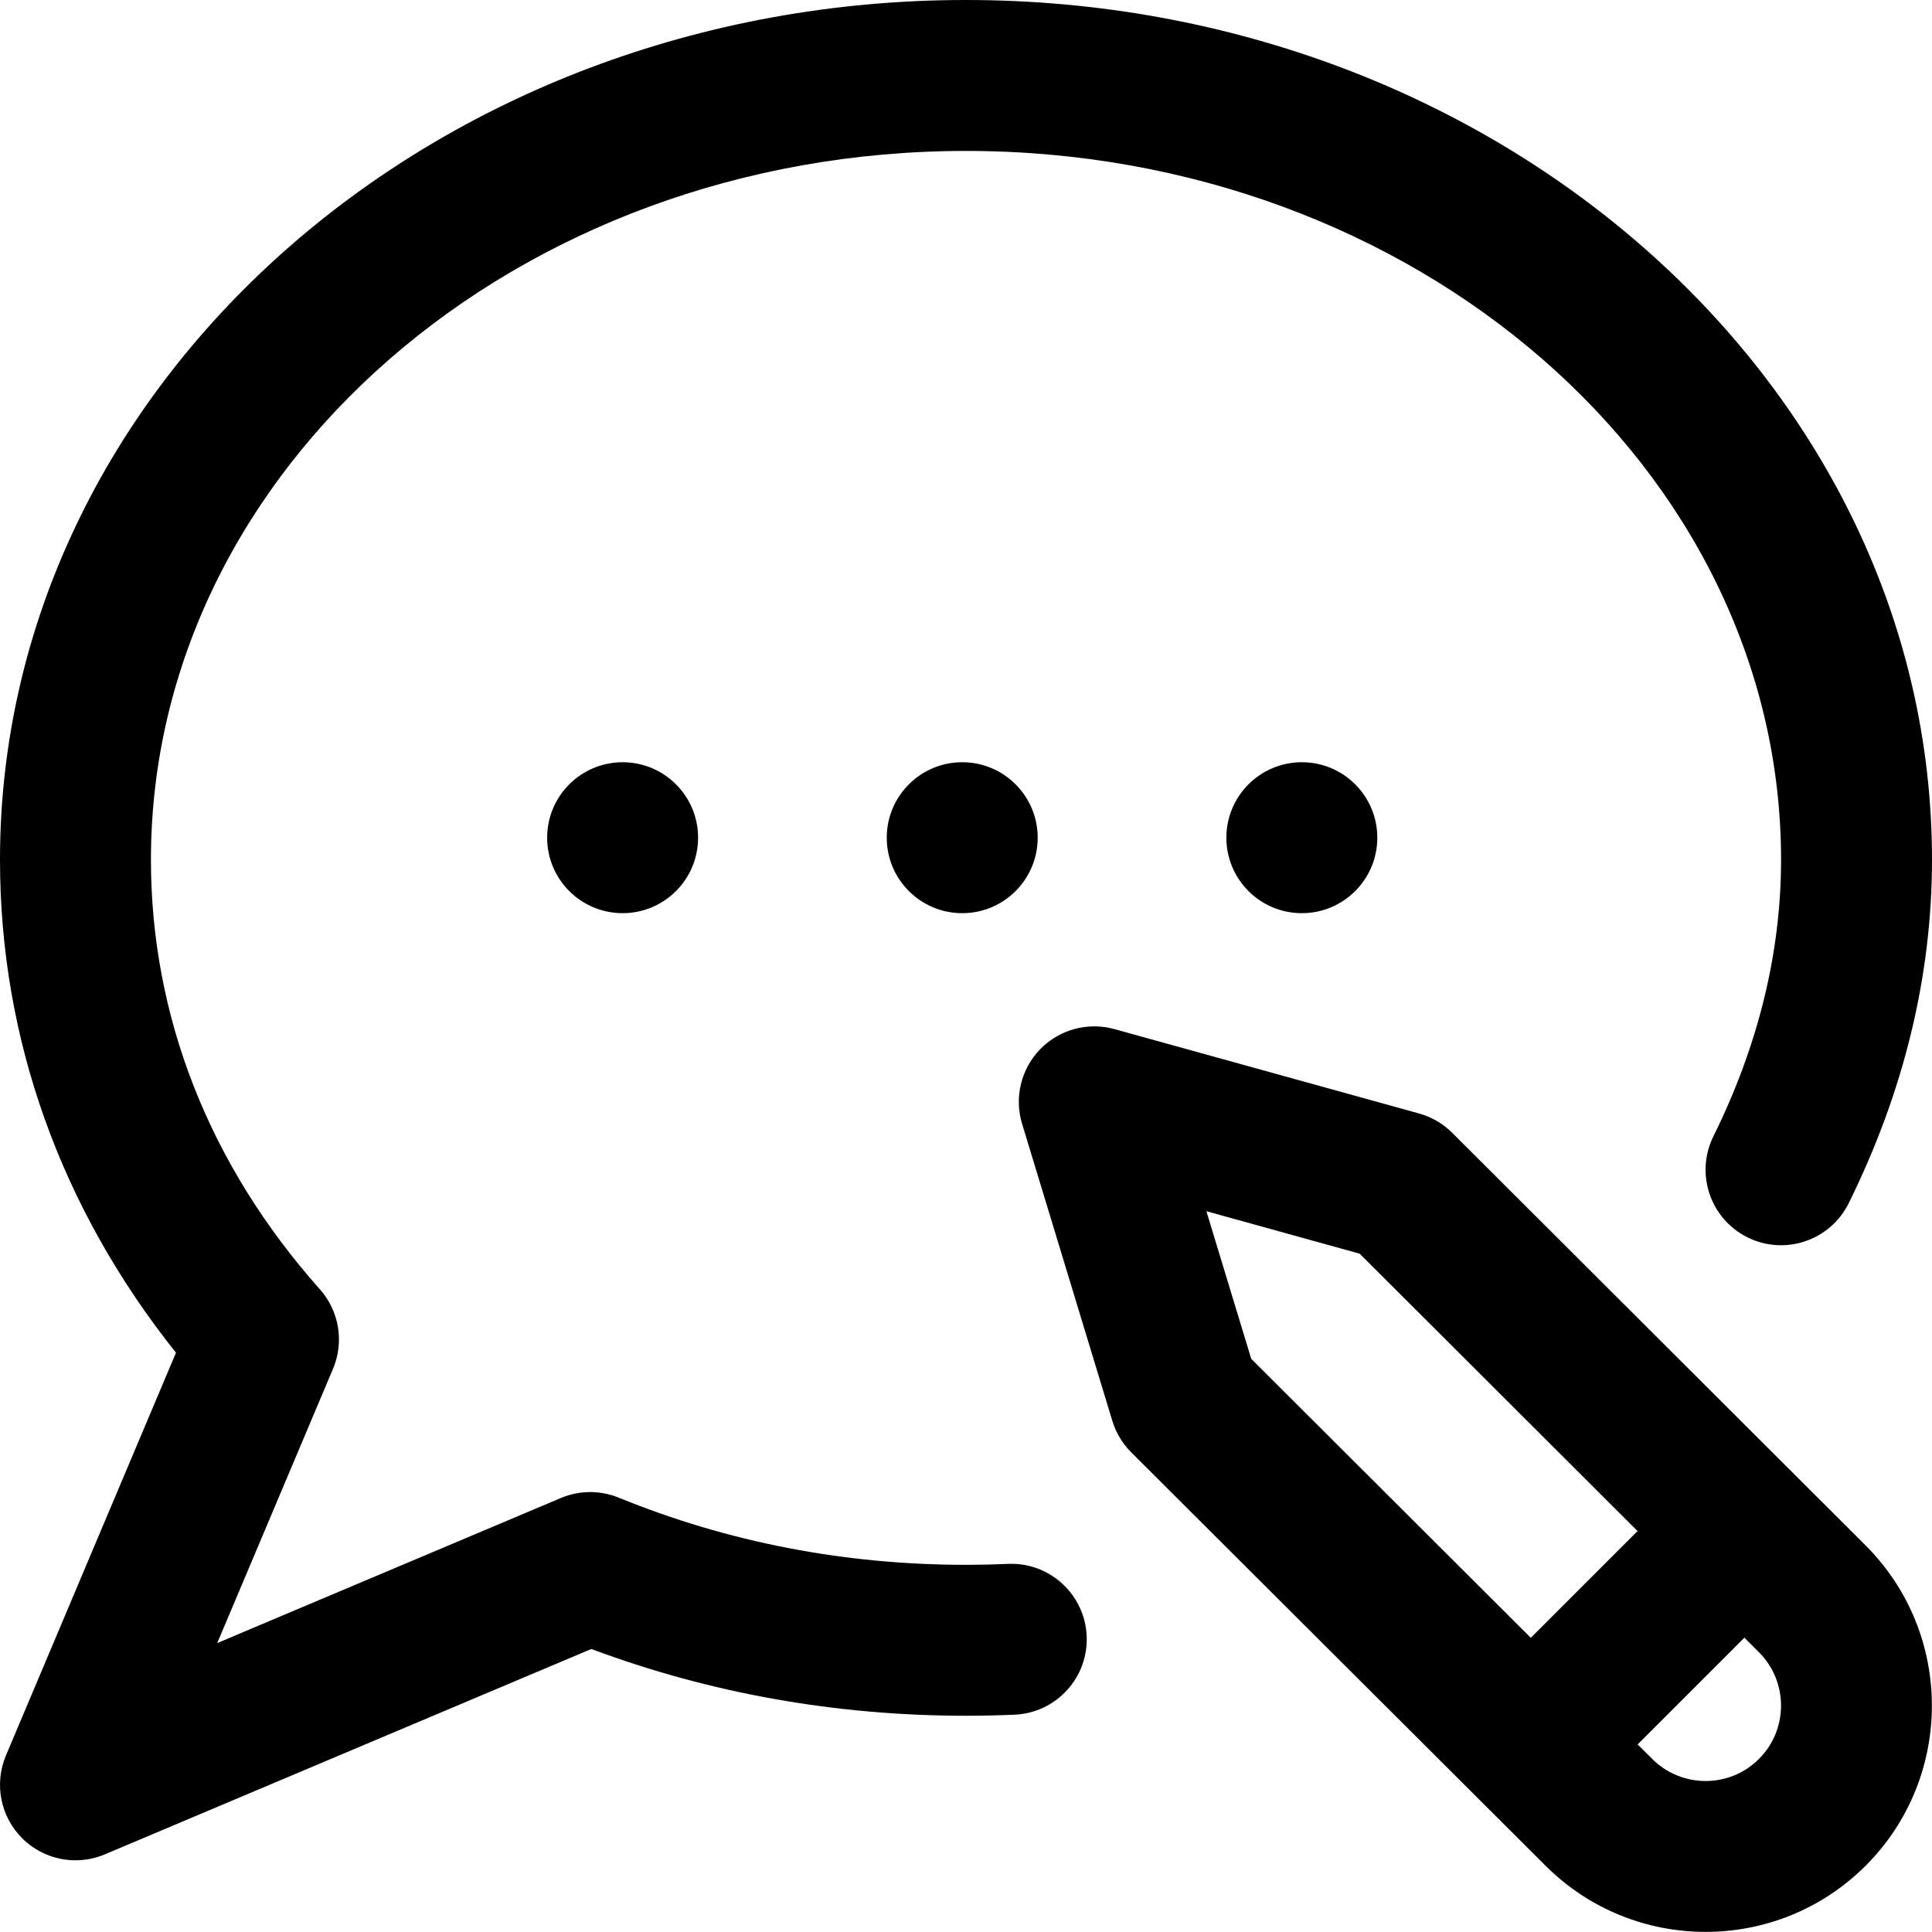
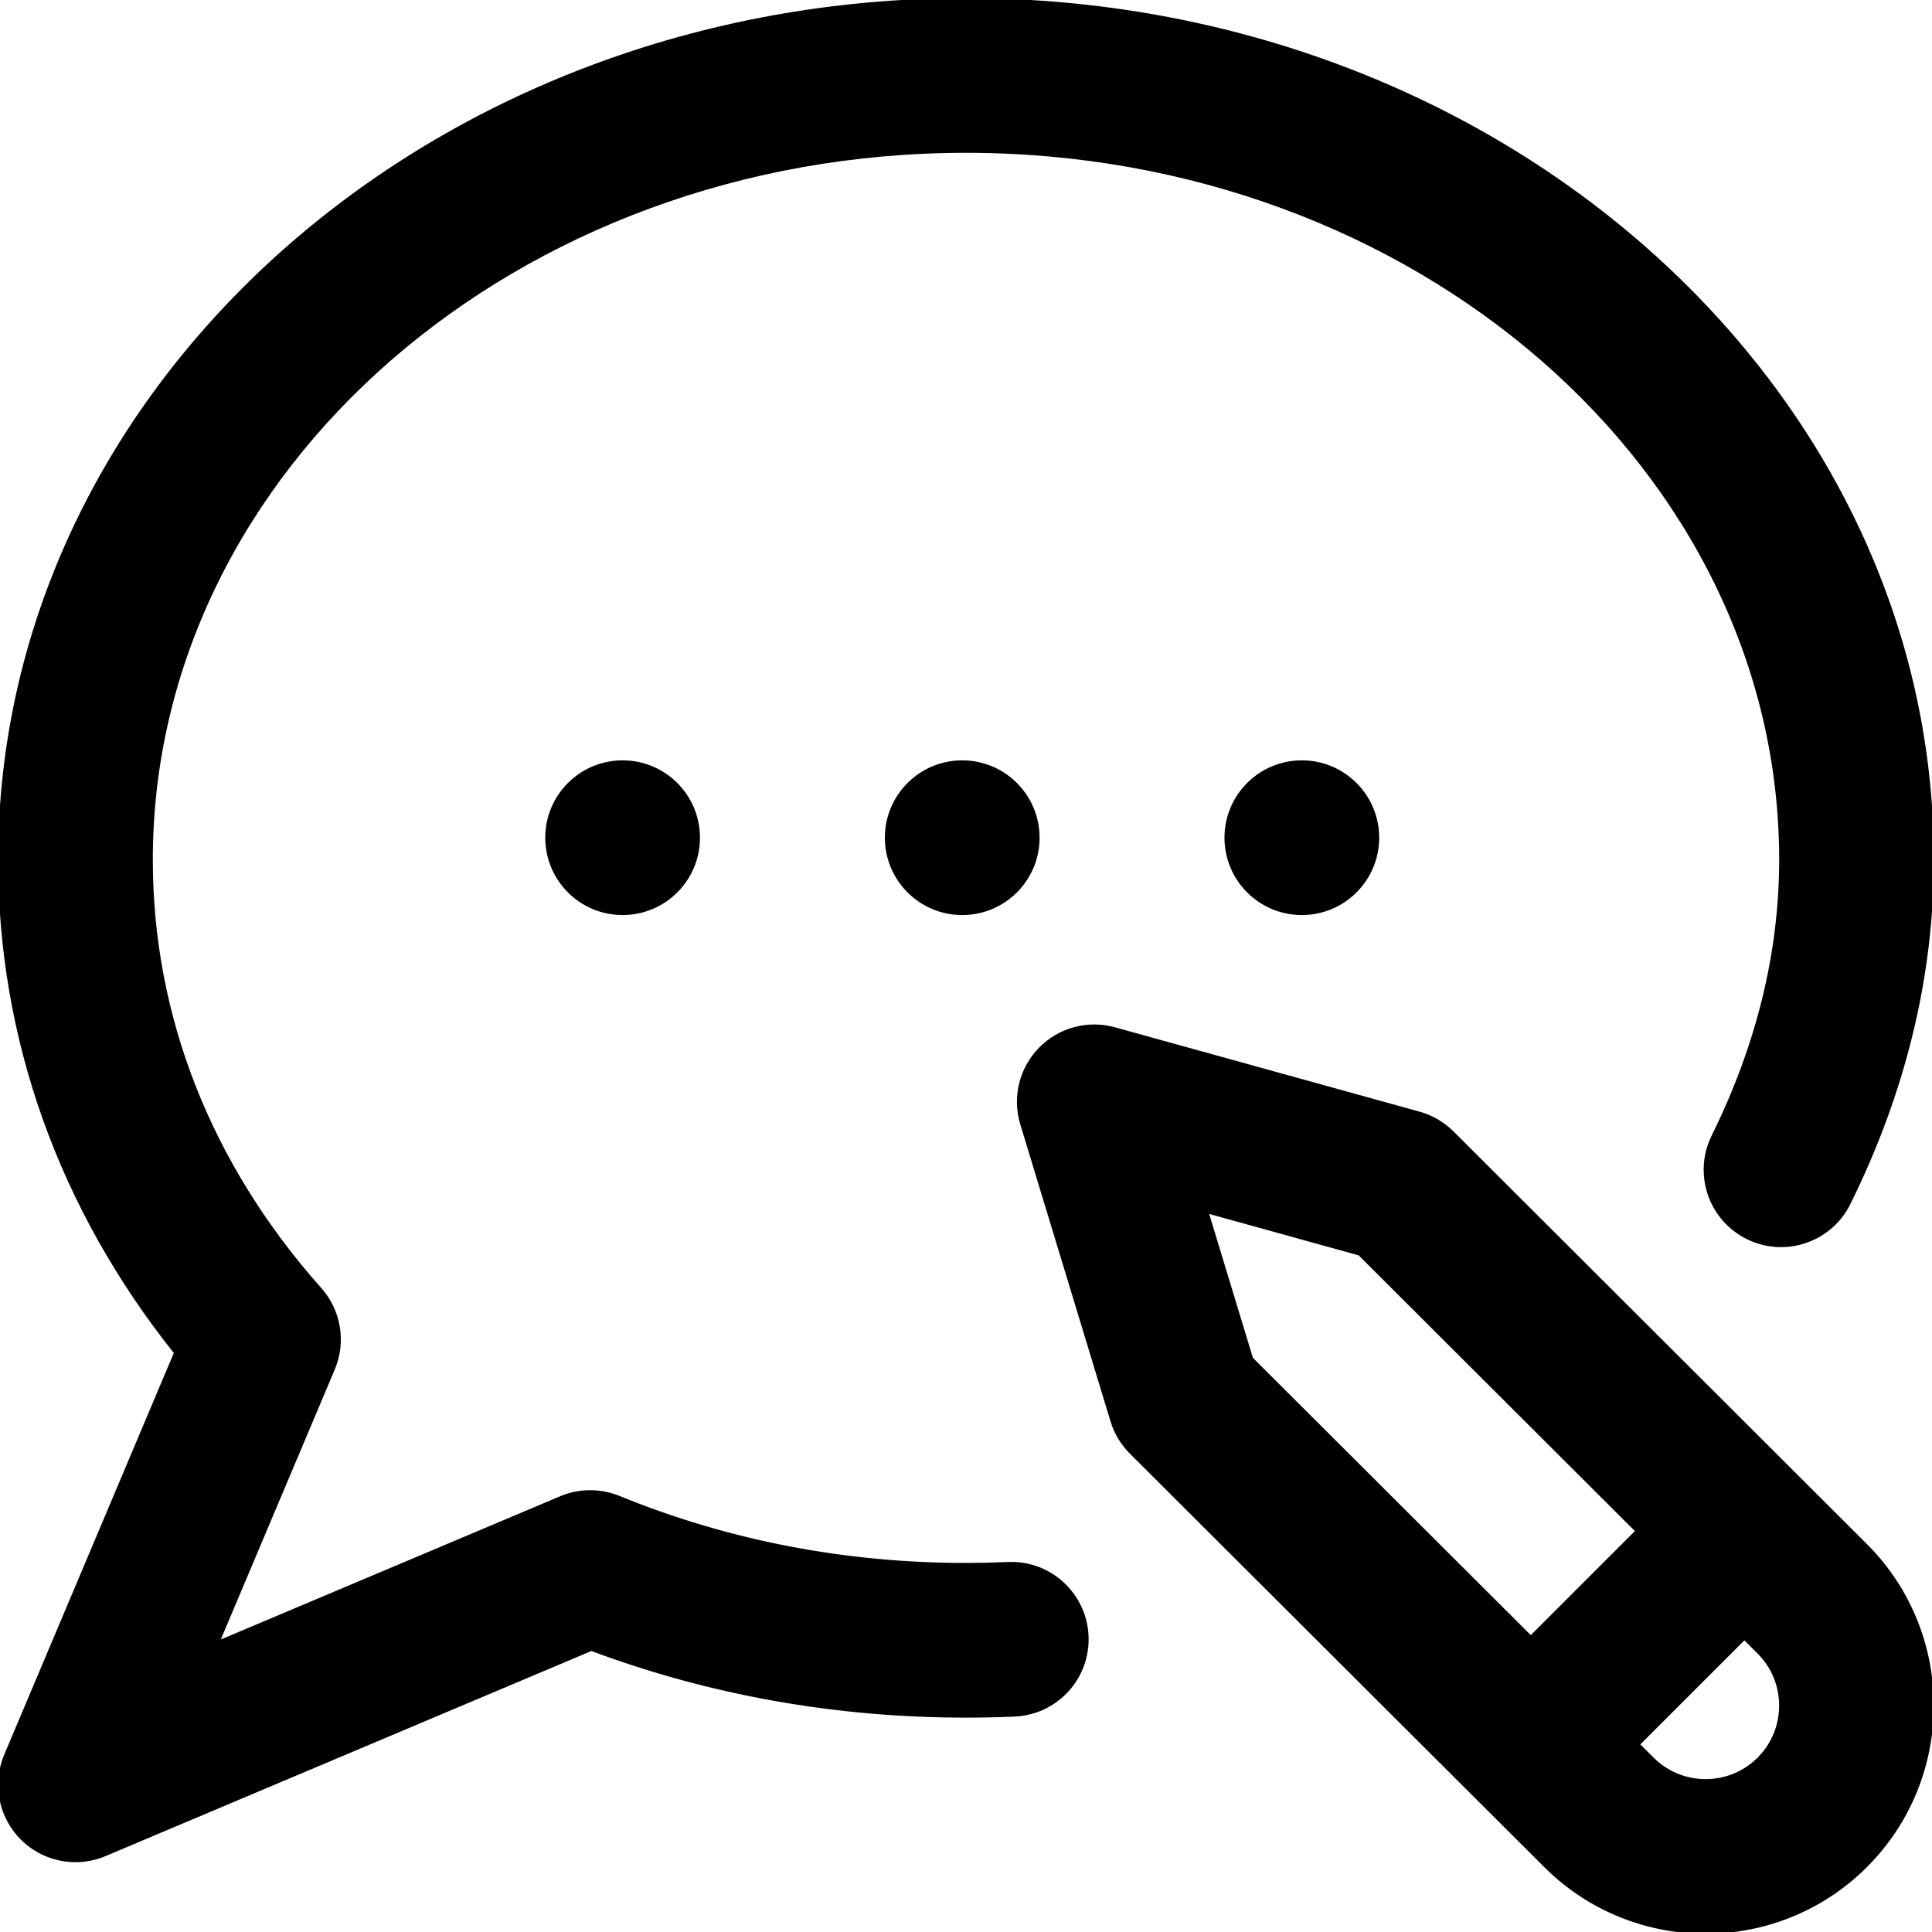
- <svg xmlns="http://www.w3.org/2000/svg" viewBox="0 0 512.001 512">
+ <svg xmlns="http://www.w3.org/2000/svg" viewBox="0 0 512.001 512" stroke="currentColor" fill="currentColor">
  <path d="m255 202c11.047 0 20 8.953 20 20s-8.953 20-20 20-20-8.953-20-20 8.953-20 20-20zm70 20c0 11.047 8.953 20 20 20s20-8.953 20-20-8.953-20-20-20-20 8.953-20 20zm-180 0c0 11.047 8.953 20 20 20s20-8.953 20-20-8.953-20-20-20-20 8.953-20 20zm349.414 187.562c23.406 23.406 23.406 61.469.012 84.863-11.695 11.695-27.062 17.547-42.426 17.547s-30.73-5.852-42.426-17.547l-109.789-109.543c-2.332-2.328-4.051-5.191-5.008-8.348l-23.914-78.723c-2.121-6.98-.273-14.559 4.82-19.781 5.094-5.219 12.625-7.25 19.656-5.305l80.723 22.359c3.324.922 6.352 2.684 8.793 5.121zm-162.824-49.453 74.09 73.926 28.289-28.289-73.652-73.512-40.609-11.25zm134.551 77.75-3.859-3.855-28.285 28.285 3.848 3.836c7.812 7.816 20.5 7.816 28.297.016 7.801-7.797 7.801-20.484 0-28.281zm-199.016-23.406c-3.695.16-7.438.242-11.125.242-32.16 0-63.121-5.988-92.02-17.797-4.922-2.008-10.445-1.977-15.344.09l-91.066 38.441 30.684-72.684c3-7.105 1.645-15.309-3.488-21.074-29.285-32.898-44.766-72.262-44.766-113.824 0-103.578 96.898-187.848 216-187.848s216 84.27 216 187.848c0 24.562-6.031 49.223-17.93 73.289-4.895 9.902-.836 21.898 9.066 26.793 9.902 4.895 21.898.836 26.793-9.066 14.645-29.629 22.07-60.25 22.07-91.016 0-125.637-114.84-227.848-256-227.848-141.156 0-256 102.211-256 227.848 0 47.422 16.078 92.332 46.637 130.633l-45.062 106.742c-3.164 7.496-1.469 16.164 4.285 21.918 3.828 3.828 8.941 5.859 14.145 5.859 2.621 0 5.266-.516 7.773-1.574l128.93-54.426c31.445 11.746 64.809 17.695 99.293 17.695 4.266 0 8.598-.098 12.875-.281 11.035-.484 19.59-9.82 19.105-20.855-.48-11.035-9.836-19.617-20.855-19.105zm0 0" />
</svg>
